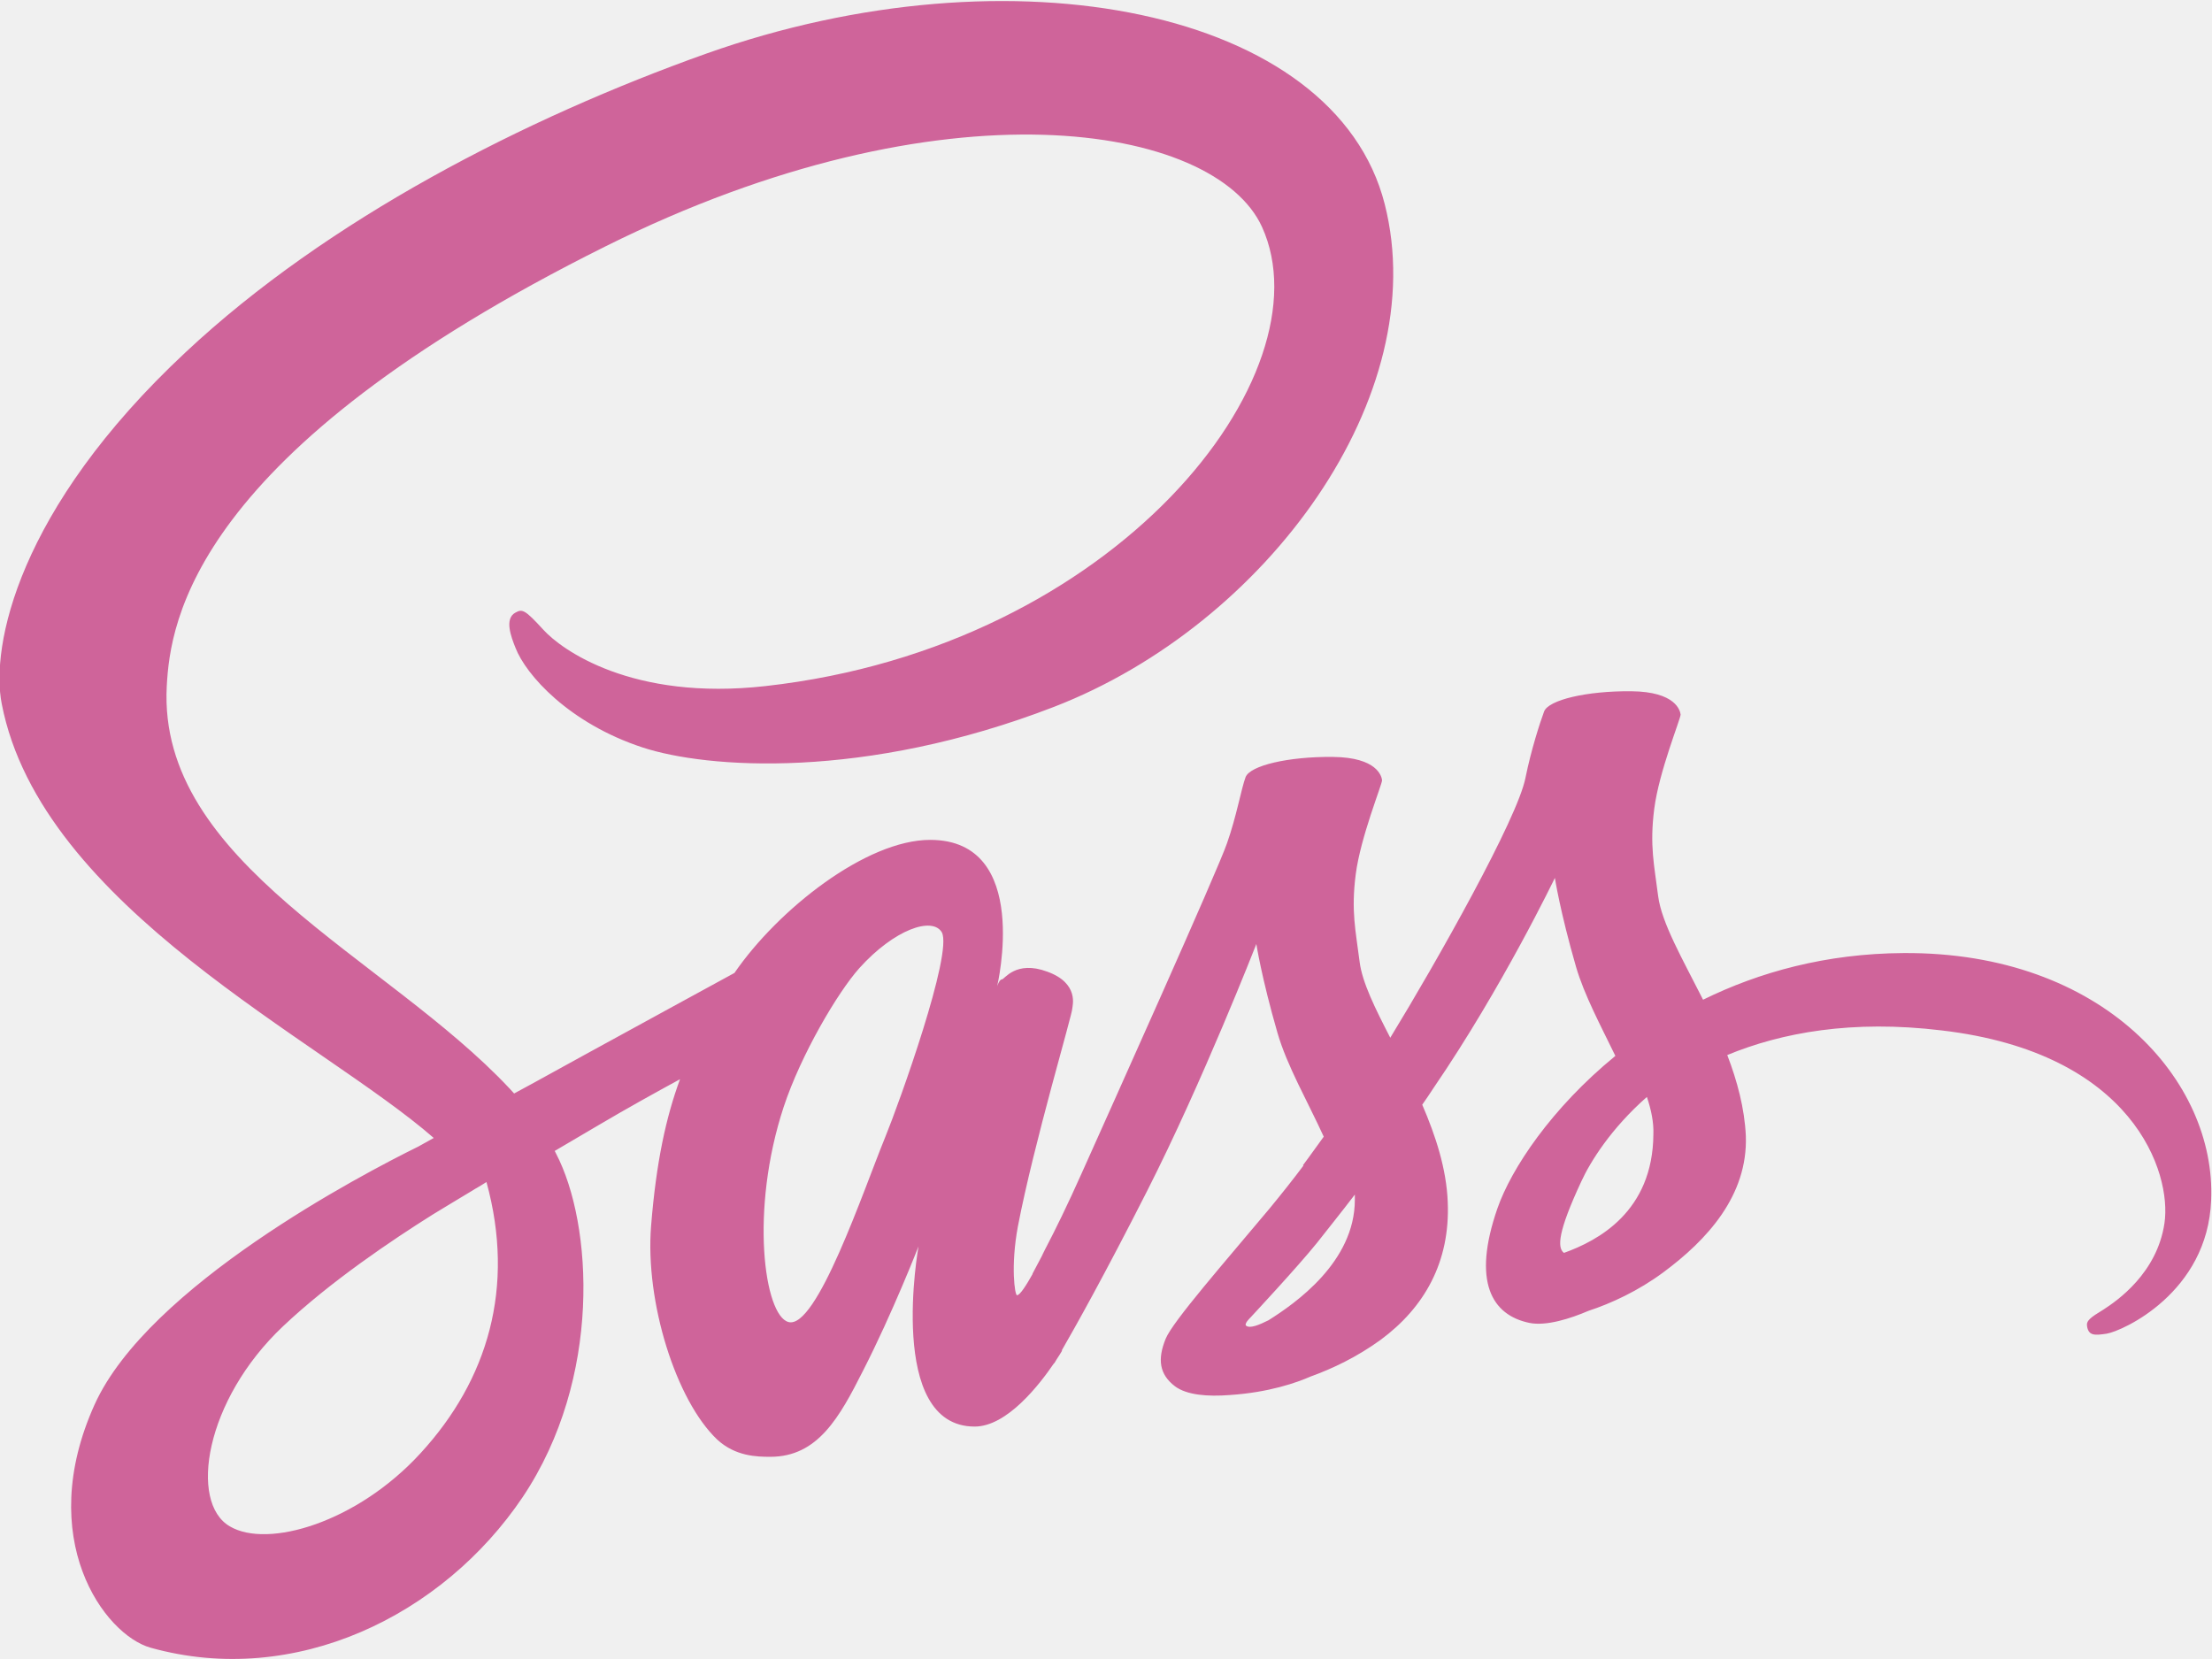
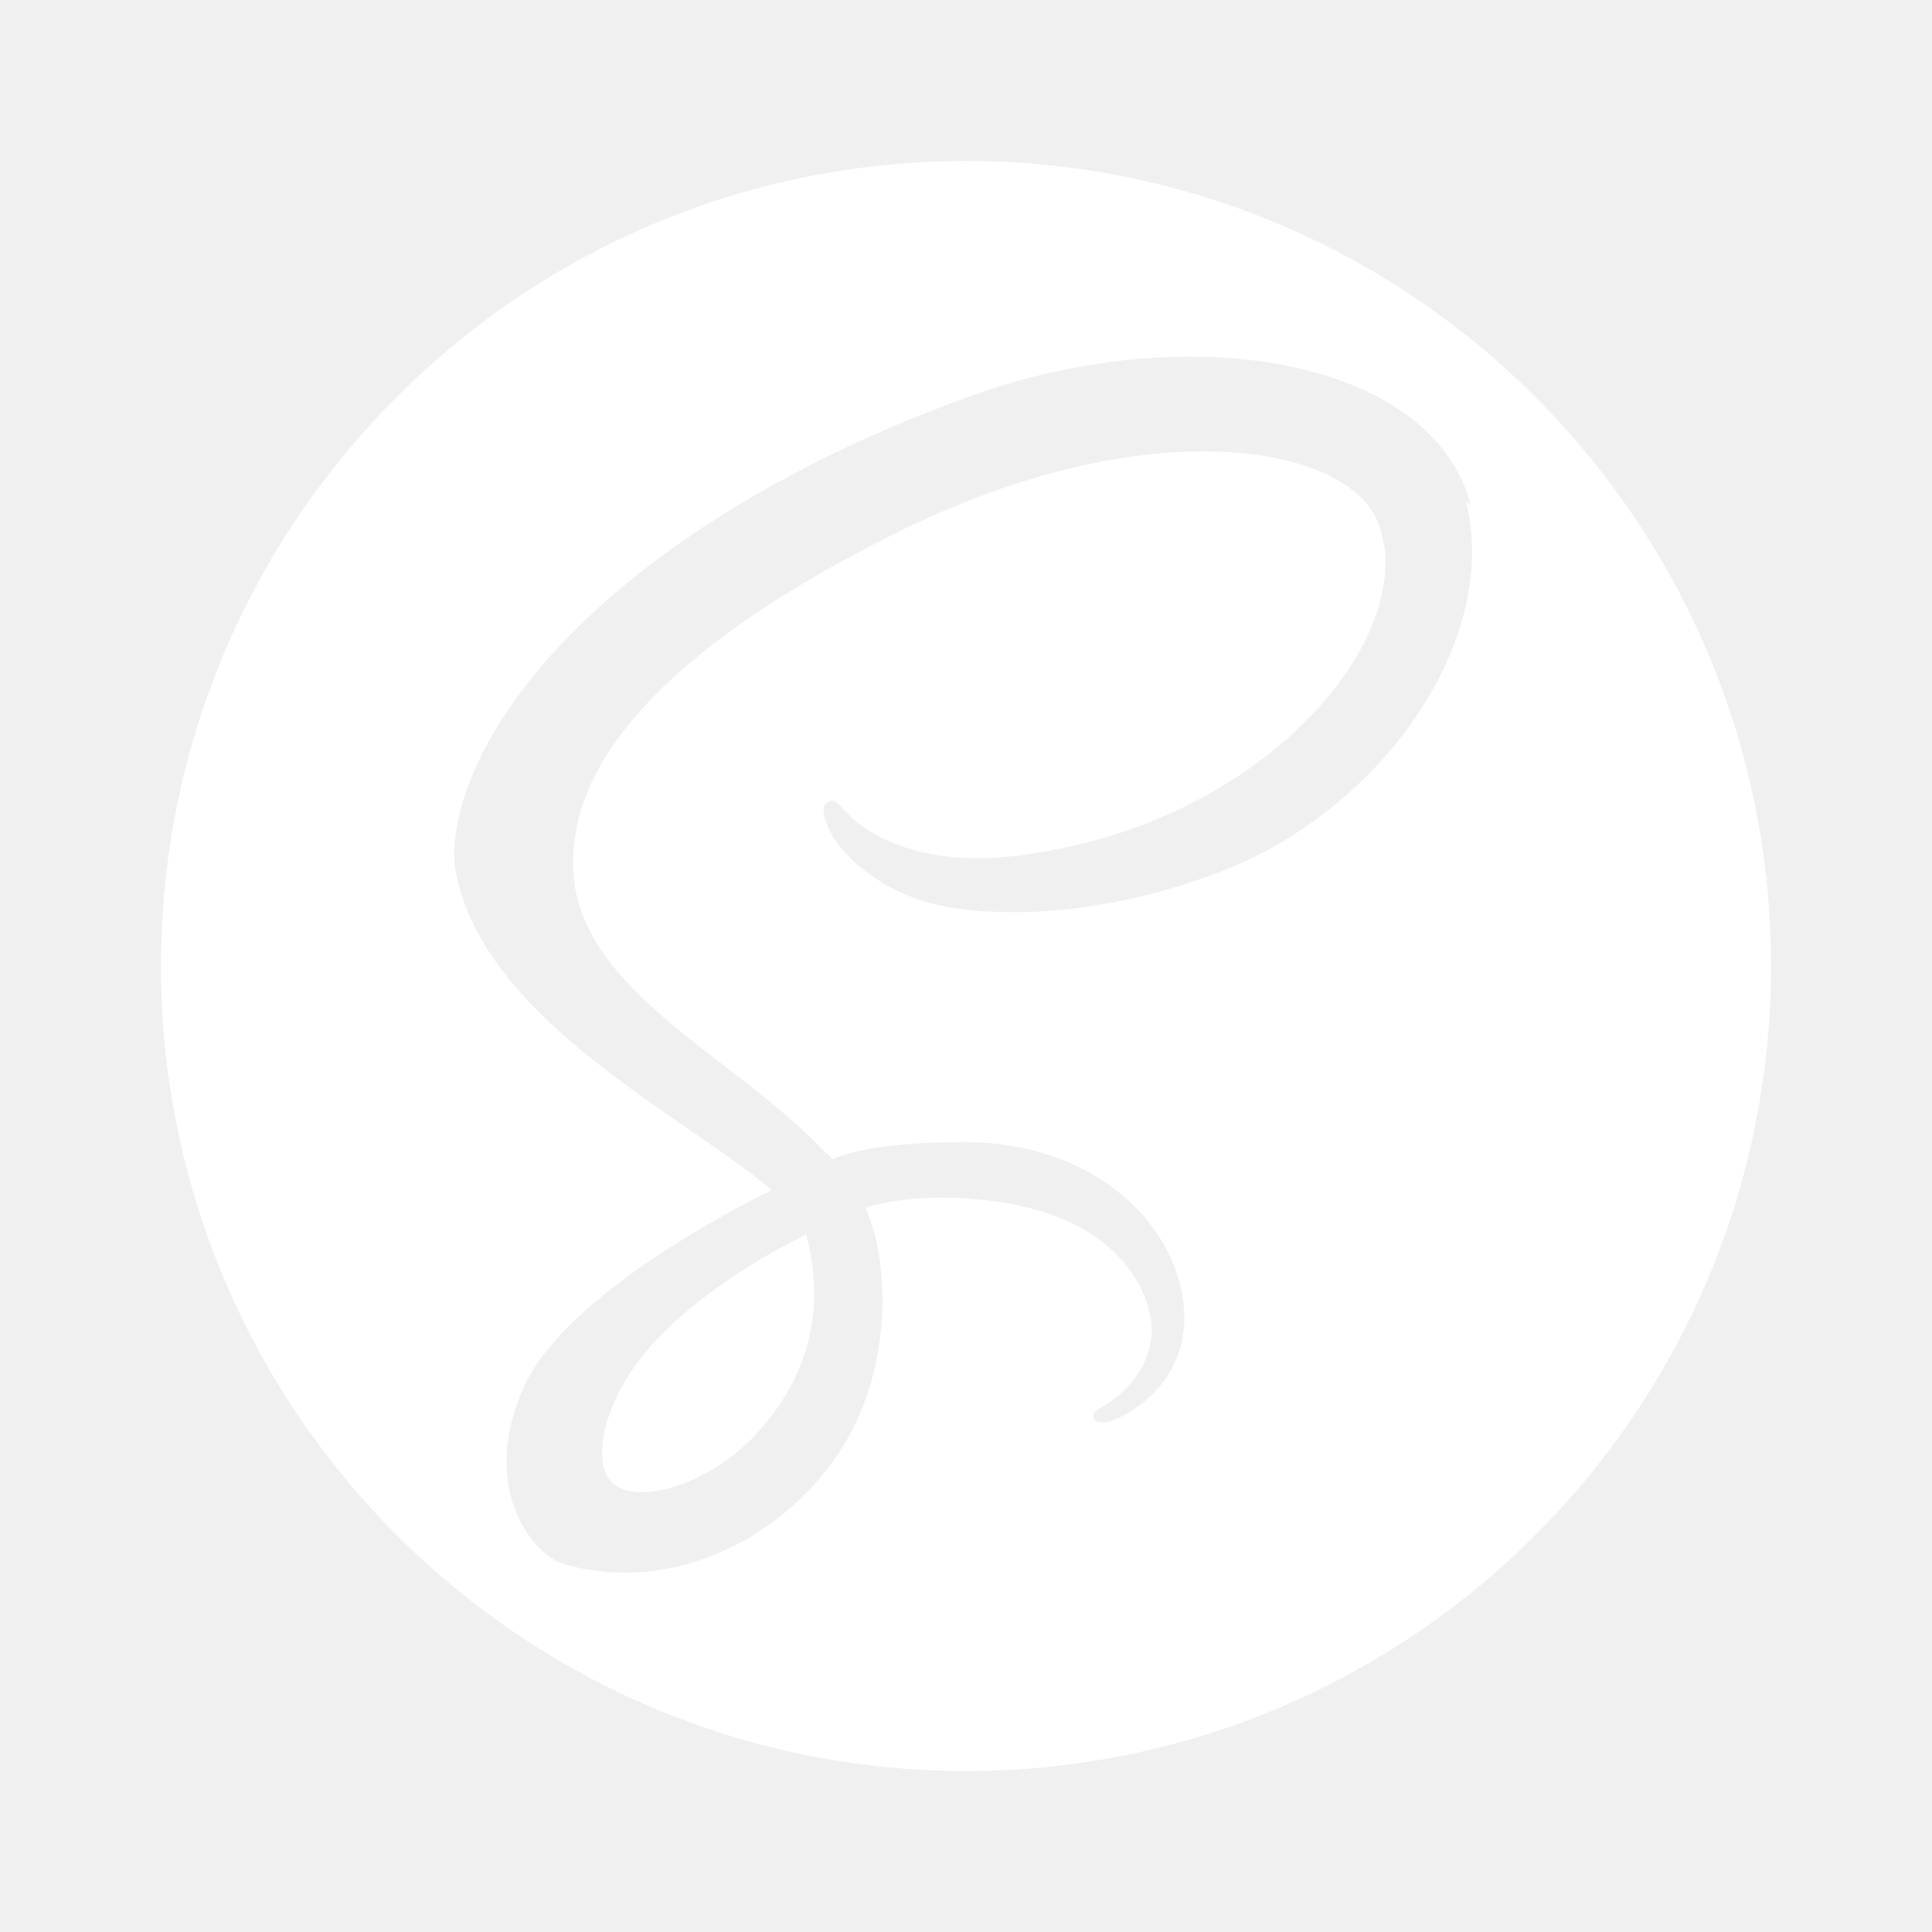
- <svg xmlns="http://www.w3.org/2000/svg" width="2500" height="1875" viewBox="0 0 512 384">
-   <path fill="#CF649A" d="M440.6 220.6c-17.9.101-33.4 4.4-46.4 10.801-4.8-9.5-9.6-17.801-10.399-24-.9-7.2-2-11.601-.9-20.2C384 178.6 389 166.4 389 165.4c-.101-.9-1.101-5.3-11.4-5.4s-19.2 2-20.2 4.7-3 8.9-4.3 15.3c-1.8 9.4-20.6 42.7-31.3 60.2-3.5-6.8-6.5-12.8-7.101-17.601-.899-7.199-2-11.6-.899-20.199 1.1-8.601 6.1-20.8 6.1-21.8-.1-.9-1.1-5.3-11.399-5.4-10.301-.1-19.2 2-20.2 4.7s-2.1 9.1-4.3 15.3C281.9 201.4 256.9 257 250.4 271.5c-3.3 7.4-6.199 13.3-8.3 17.3-2.1 4-.1.3-.3.7-1.8 3.4-2.8 5.3-2.8 5.3v.101c-1.4 2.5-2.9 4.899-3.601 4.899-.5 0-1.5-6.7.2-15.899 3.7-19.301 12.7-49.4 12.601-50.5 0-.5 1.699-5.801-5.801-8.5-7.3-2.7-9.899 1.8-10.5 1.8-.6 0-1.1 1.6-1.1 1.6s8.1-33.899-15.5-33.899c-14.8 0-35.2 16.1-45.3 30.8-6.4 3.5-20 10.899-34.4 18.8-5.5 3-11.2 6.2-16.6 9.1L117.9 251.9c-28.6-30.5-81.5-52.1-79.3-93.1.8-14.9 6-54.2 101.601-101.8 78.3-39 141-28.3 151.899-4.5 15.5 34-33.5 97.2-114.899 106.3-31 3.5-47.301-8.5-51.4-13-4.3-4.7-4.9-4.9-6.5-4-2.6 1.4-1 5.6 0 8.1 2.4 6.3 12.4 17.5 29.4 23.1 14.899 4.9 51.3 7.6 95.3-9.4 49.3-19.1 87.8-72.1 76.5-116.4-11.5-45.1-86.3-59.9-157-34.8C121.4 27.4 75.8 50.8 43 81.5 4 117.9-2.2 149.7.4 162.9c9.101 47.1 74 77.8 100 100.5-1.3.699-2.5 1.399-3.6 2-13 6.399-62.5 32.3-74.9 59.699-14 31 2.2 53.301 13 56.301 33.4 9.3 67.6-7.4 86.1-34.9 18.399-27.5 16.2-63.2 7.7-79.5l-.301-.6 10.2-6c6.601-3.9 13.101-7.5 18.8-10.601-3.199 8.7-5.5 19-6.699 34-1.4 17.601 5.8 40.4 15.3 49.4 4.2 3.899 9.2 4 12.3 4 11 0 16-9.101 21.5-20 6.8-13.3 12.8-28.7 12.8-28.7s-7.5 41.7 13 41.7c7.5 0 15-9.7 18.4-14.7v.1s.2-.3.6-1a36.13 36.13 0 0 0 1.2-1.899v-.2c3-5.2 9.7-17.1 19.7-36.8 12.899-25.4 25.3-57.2 25.3-57.2s1.2 7.8 4.9 20.6c2.199 7.601 6.999 15.9 10.699 24-3 4.2-4.8 6.601-4.8 6.601l.1.1c-2.399 3.2-5.1 6.601-7.899 10-10.2 12.2-22.4 26.101-24 30.101-1.9 4.699-1.5 8.199 2.2 11 2.7 2 7.5 2.399 12.6 2 9.2-.601 15.6-2.9 18.8-4.301 5-1.8 10.7-4.5 16.2-8.5 10-7.399 16.1-17.899 15.5-31.899-.3-7.7-2.8-15.3-5.9-22.5.9-1.3 1.801-2.601 2.7-4 15.8-23.101 28-48.5 28-48.5s1.2 7.8 4.9 20.6c1.899 6.5 5.7 13.601 9.1 20.601-14.8 12.1-24.1 26.1-27.3 35.3-5.9 17-1.3 24.7 7.4 26.5 3.899.8 9.5-1 13.699-2.8 5.2-1.7 11.5-4.601 17.301-8.9 10-7.4 19.6-17.7 19.1-31.6-.3-6.4-2-12.7-4.3-18.7 12.6-5.2 28.899-8.2 49.6-5.7 44.5 5.2 53.3 33 51.601 44.6-1.7 11.601-11 18-14.101 20-3.1 1.9-4.1 2.601-3.8 4 .4 2.101 1.8 2 4.5 1.601 3.7-.601 23.4-9.5 24.2-30.899 1.2-27.504-24.9-57.504-71.2-57.205zM97.4 336.3c-14.7 16.1-35.4 22.2-44.2 17-9.5-5.5-5.801-29.2 12.3-46.3 11-10.4 25.3-20 34.7-25.9 2.1-1.3 5.3-3.199 9.1-5.5.6-.399 1-.6 1-.6.7-.4 1.5-.9 2.3-1.4 6.7 24.4.3 45.8-15.2 62.7zm107.5-73.1c-5.1 12.5-15.9 44.6-22.4 42.8-5.601-1.5-9-25.8-1.101-49.8 4-12.101 12.5-26.5 17.5-32.101 8.101-9 16.9-12 19.101-8.3 2.6 4.801-9.9 39.601-13.1 47.401zm88.7 42.4c-2.2 1.101-4.2 1.9-5.1 1.301-.7-.4.899-1.9.899-1.9s11.1-11.9 15.5-17.4c2.5-3.199 5.5-6.899 8.7-11.1v1.2C313.6 292.1 299.8 301.7 293.6 305.6zm68.399-15.6c-1.6-1.2-1.399-4.9 4-16.5 2.101-4.6 6.9-12.3 15.2-19.6 1 3 1.601 5.899 1.5 8.6-.099 18-12.899 24.7-20.7 27.5z" />
+ <svg xmlns="http://www.w3.org/2000/svg" width="24" height="24" viewBox="0 0 24 24">
+   <path fill="#fff" d="M12,2c5.522,0,10,4.478,10,10s-4.478,10-10,10S2,17.522,2,12S6.478,2,12,2z M10.013,15.332 c0.146,0.537,0.13,1.039-0.021,1.493l-0.054,0.15c-0.021,0.05-0.043,0.1-0.065,0.146c-0.116,0.241-0.271,0.466-0.462,0.675 c-0.582,0.633-1.394,0.872-1.742,0.671c-0.375-0.219-0.188-1.112,0.487-1.825c0.726-0.765,1.766-1.258,1.766-1.258v-0.002 L10.013,15.332z M18.271,6.281c-0.452-1.777-3.397-2.362-6.185-1.371C10.43,5.499,8.633,6.425,7.343,7.633 c-1.536,1.434-1.78,2.684-1.68,3.206c0.355,1.843,2.881,3.048,3.92,3.942v0.005c-0.307,0.149-2.548,1.274-3.072,2.438 c-0.563,1.225,0.088,2.101,0.513,2.212c1.313,0.363,2.662-0.3,3.388-1.374c0.699-1.051,0.638-2.4,0.337-3.063 c0.413-0.112,0.899-0.162,1.524-0.086c1.751,0.199,2.101,1.3,2.024,1.75c-0.074,0.449-0.436,0.711-0.561,0.786 c-0.126,0.076-0.163,0.101-0.151,0.151c0.013,0.074,0.076,0.074,0.175,0.063c0.138-0.025,0.914-0.375,0.951-1.227 c0.037-1.074-0.988-2.273-2.813-2.25c-0.75,0.014-1.226,0.076-1.563,0.214c-0.025-0.038-0.051-0.063-0.088-0.088 c-1.125-1.213-3.213-2.063-3.125-3.675c0.025-0.588,0.237-2.137,4-4.012c3.088-1.538,5.551-1.112,5.977-0.175 c0.61,1.336-1.314,3.825-4.526,4.187c-1.225,0.138-1.862-0.337-2.026-0.513c-0.174-0.188-0.198-0.2-0.261-0.161 c-0.101,0.05-0.038,0.212,0,0.313c0.1,0.249,0.487,0.688,1.163,0.912c0.587,0.188,2.024,0.299,3.75-0.375 c1.937-0.749,3.449-2.838,3.012-4.588L18.271,6.281L18.271,6.281z" />
</svg>
